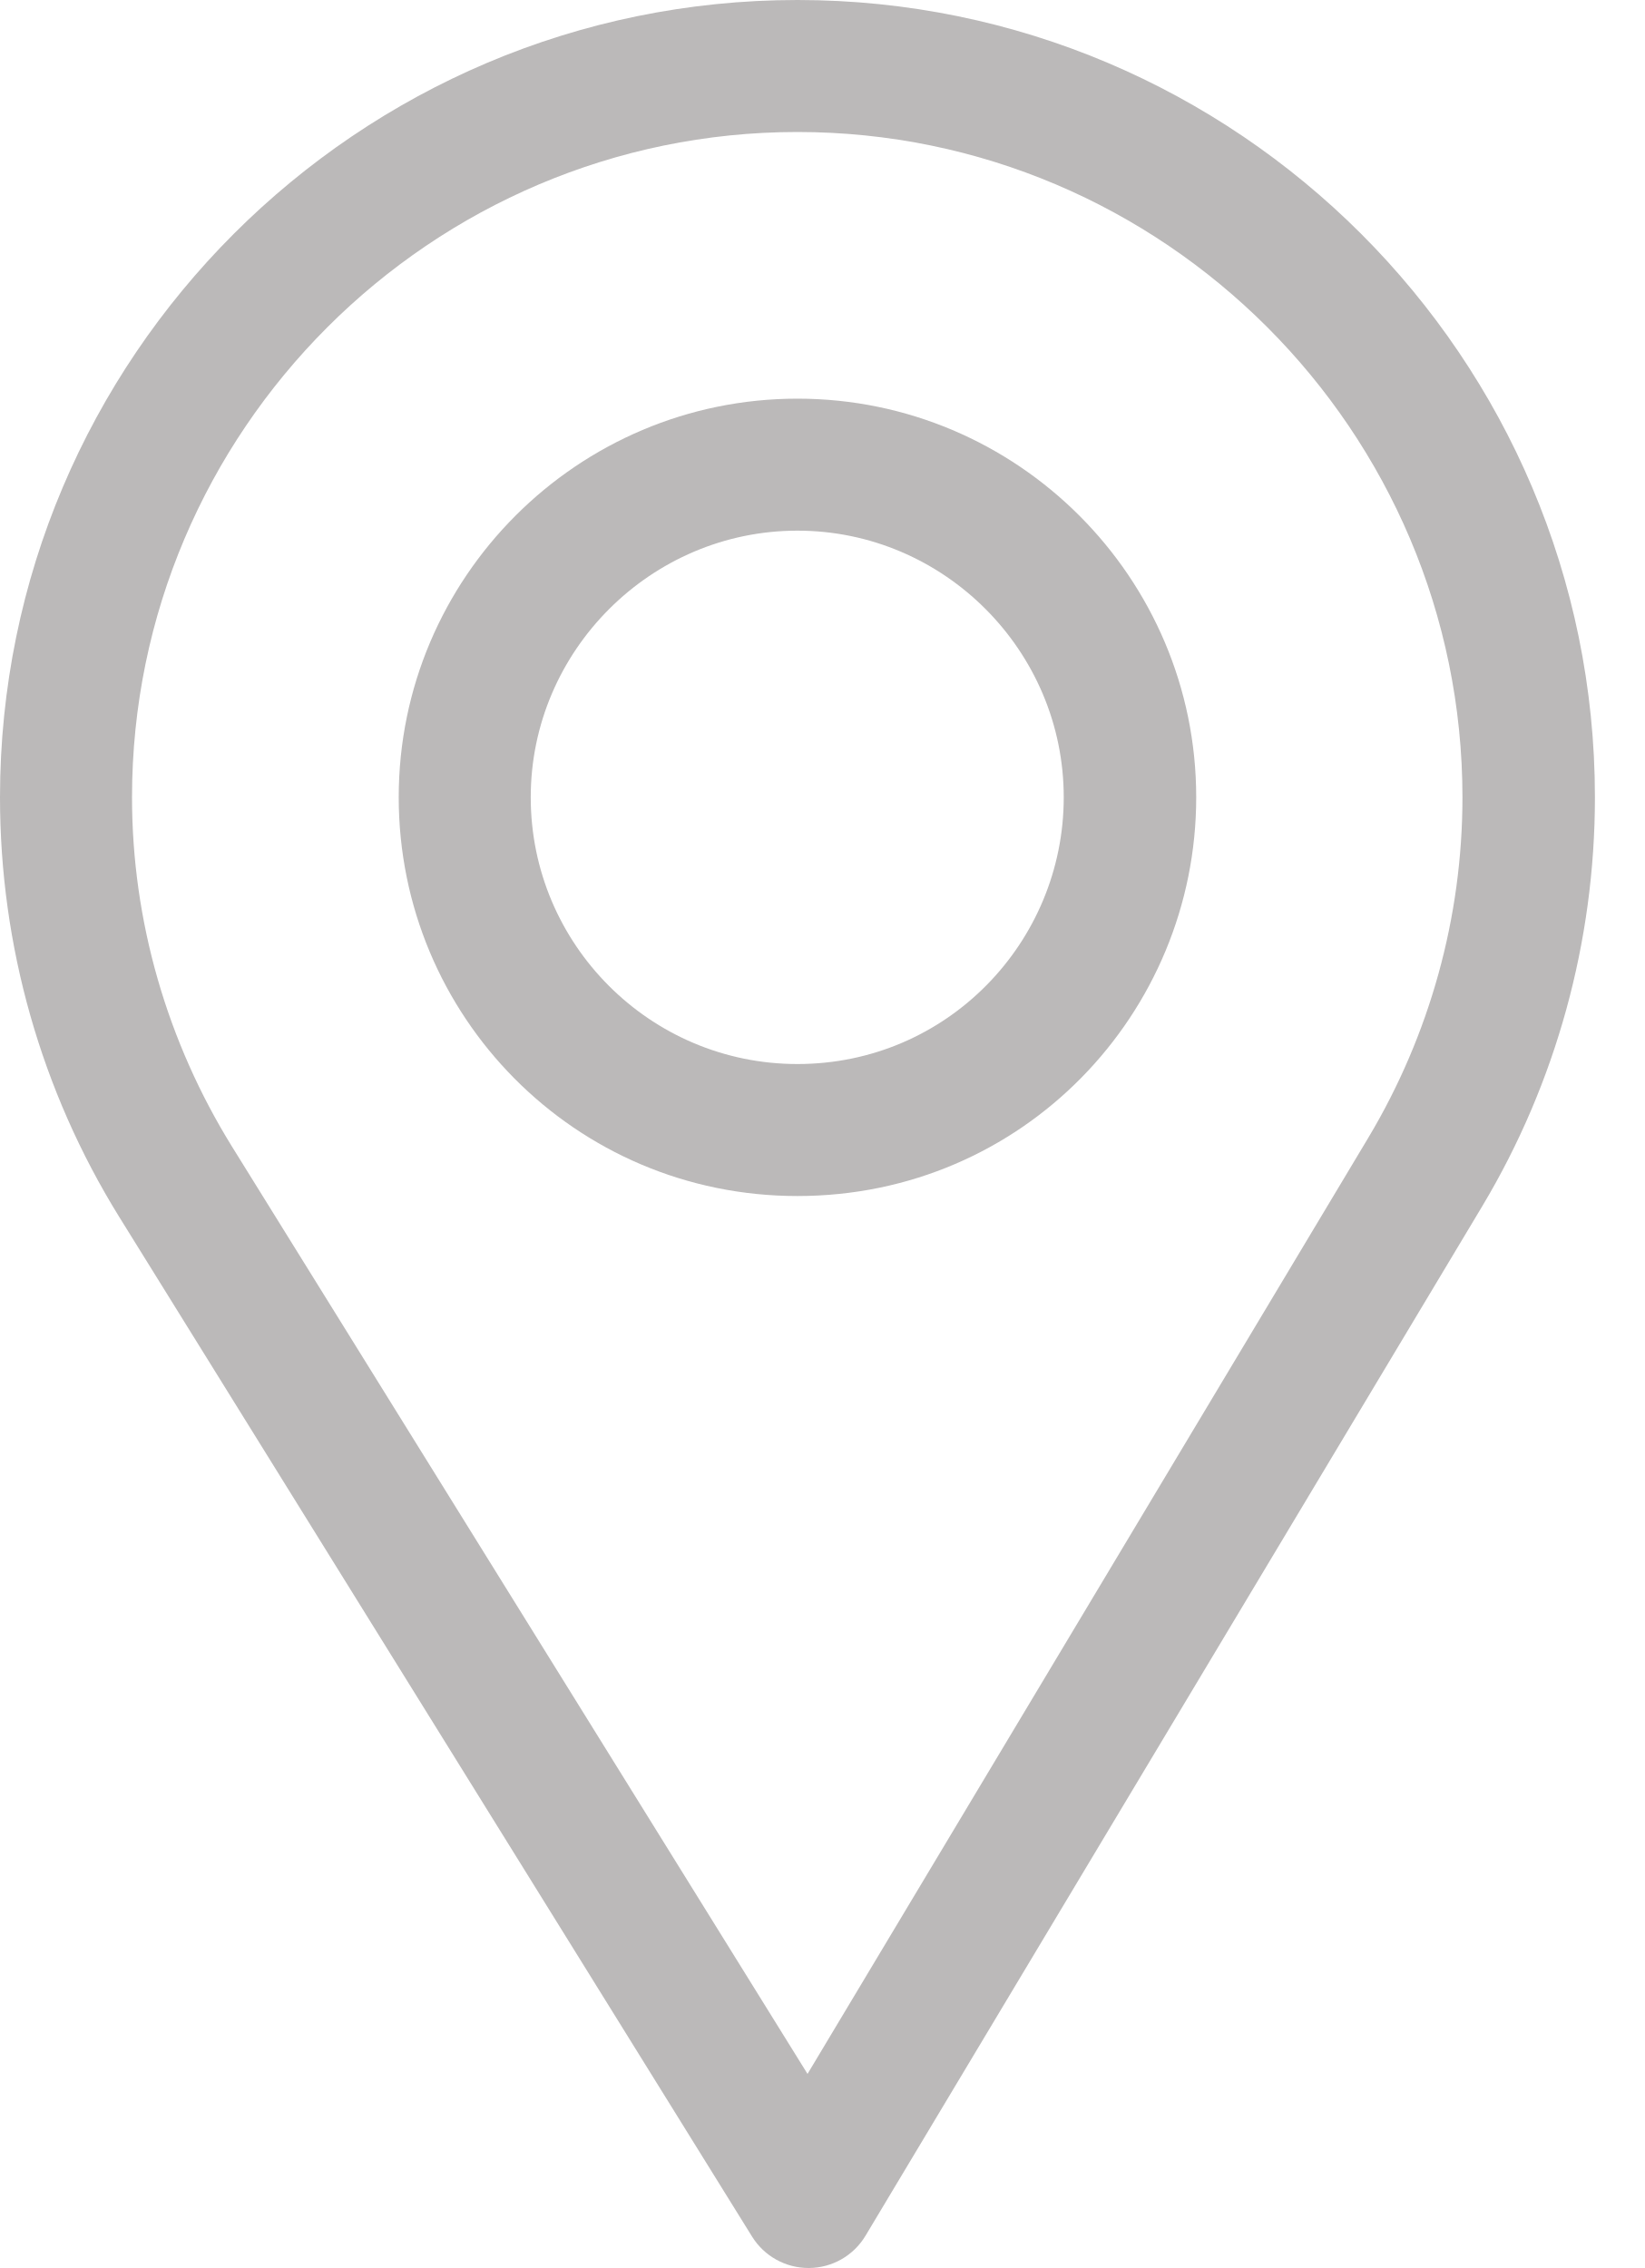
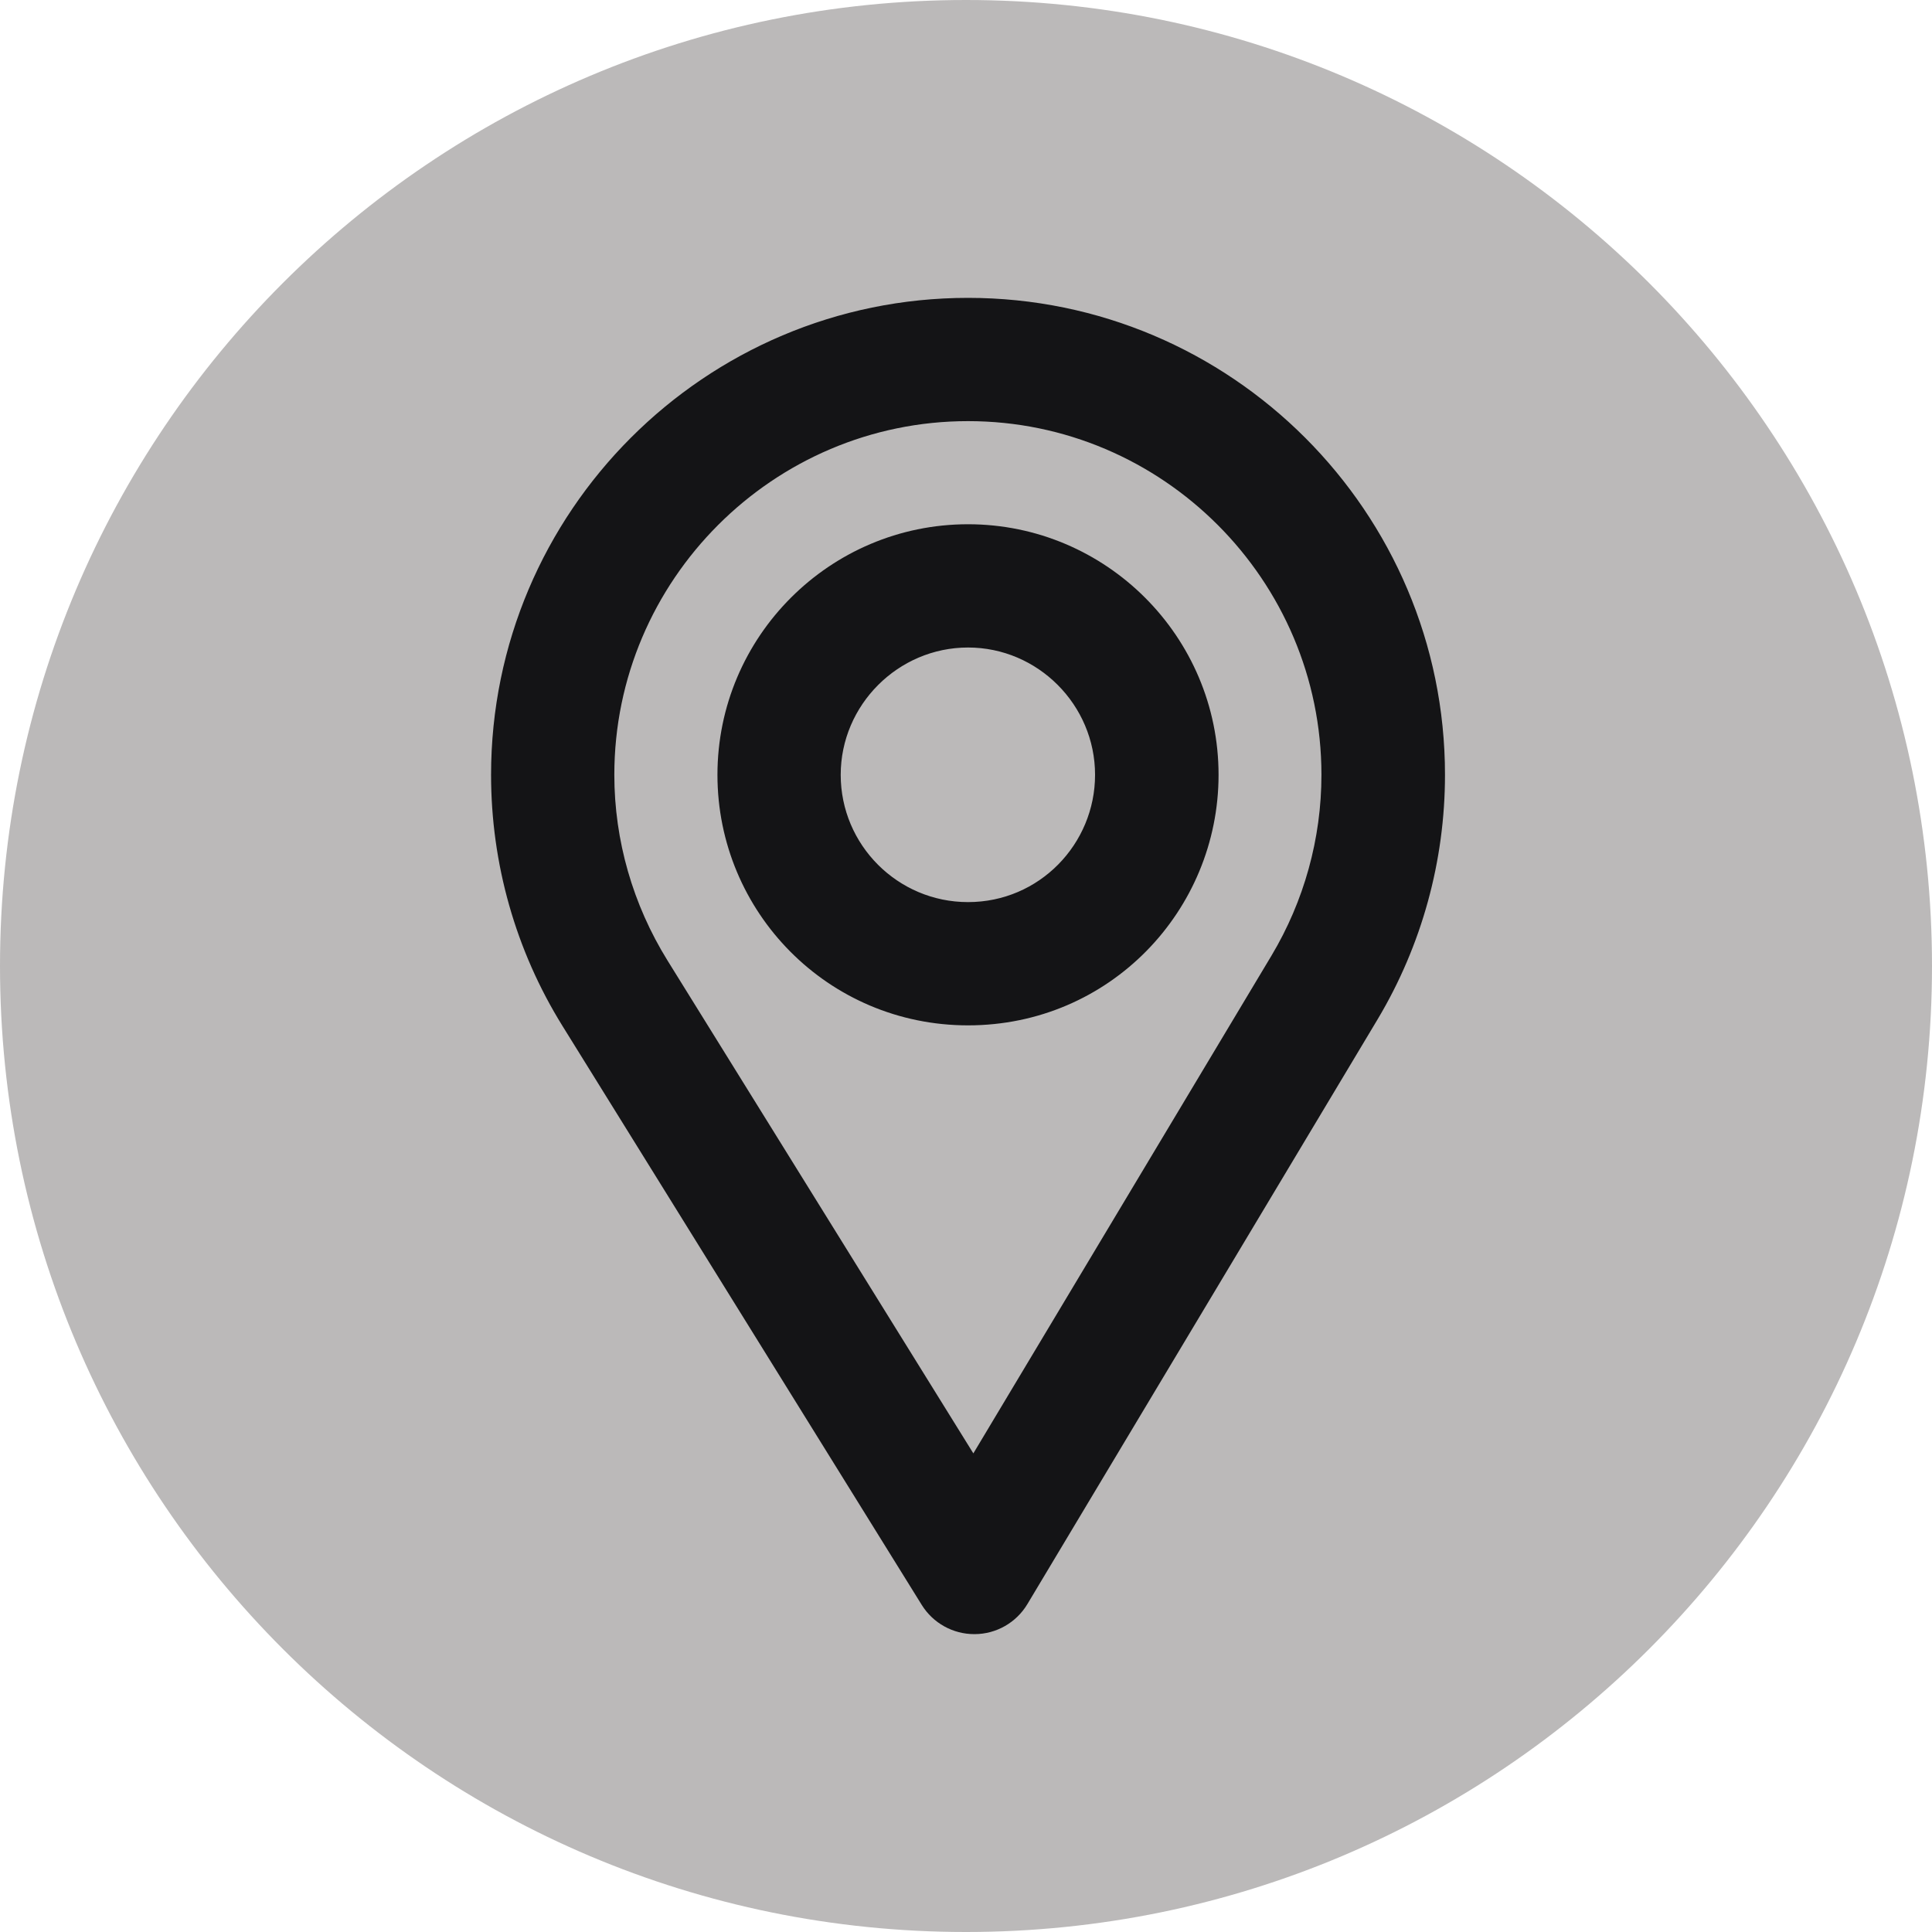
- <svg xmlns="http://www.w3.org/2000/svg" width="29" height="40" viewBox="0 0 29 40" fill="none">
-   <path d="M14.062 0C6.308 0 0 6.308 0 14.062C0 16.682 0.726 19.239 2.099 21.457L13.262 39.446C13.476 39.791 13.853 40 14.258 40C14.261 40 14.264 40 14.267 40C14.676 39.997 15.053 39.781 15.263 39.43L26.142 21.267C27.439 19.096 28.125 16.605 28.125 14.062C28.125 6.308 21.817 0 14.062 0ZM24.13 20.064L14.24 36.577L4.091 20.222C2.948 18.376 2.328 16.246 2.328 14.062C2.328 7.601 7.601 2.328 14.062 2.328C20.524 2.328 25.789 7.601 25.789 14.062C25.789 16.181 25.21 18.257 24.13 20.064Z" fill="#BBB9B9" />
-   <path d="M14.062 7.031C10.185 7.031 7.031 10.185 7.031 14.062C7.031 17.915 10.134 21.094 14.062 21.094C18.039 21.094 21.094 17.872 21.094 14.062C21.094 10.185 17.939 7.031 14.062 7.031ZM14.062 18.766C11.464 18.766 9.359 16.654 9.359 14.062C9.359 11.478 11.478 9.359 14.062 9.359C16.647 9.359 18.758 11.478 18.758 14.062C18.758 16.616 16.702 18.766 14.062 18.766Z" fill="#BBB9B9" />
+ <svg xmlns="http://www.w3.org/2000/svg" width="40" height="40" viewBox="0 0 40 40" fill="none">
+   <circle cx="20" cy="20" r="20" fill="#BBB9B9" />
+   <path d="M20.156 30.571L26.539 19.914L20.156 30.571ZM20.156 30.571L13.607 20.017C12.868 18.825 12.469 17.45 12.469 16.042C12.469 11.872 15.872 8.469 20.042 8.469C24.211 8.469 27.609 11.872 27.609 16.042C27.609 17.409 27.236 18.748 26.539 19.914L20.156 30.571ZM11.854 21.103L11.854 21.103L19.296 33.096C19.484 33.399 19.815 33.583 20.172 33.583H20.172H20.172H20.172H20.172H20.172H20.172H20.172H20.172H20.172H20.172H20.172H20.172H20.172H20.172H20.172H20.172H20.172H20.172H20.172H20.172H20.172H20.172H20.172H20.172H20.172H20.172H20.172H20.172H20.172H20.173H20.173H20.173H20.173H20.173H20.173H20.173H20.173H20.173H20.173H20.173H20.173H20.173H20.173H20.173H20.173H20.173H20.173H20.173H20.173H20.173H20.173H20.173H20.173H20.173H20.173H20.173H20.173H20.173H20.173H20.173H20.173H20.173H20.173H20.173H20.173H20.173H20.174H20.174H20.174H20.174H20.174H20.174H20.174H20.174H20.174H20.174H20.174H20.174H20.174H20.174H20.174H20.174H20.174H20.174H20.174H20.174H20.174H20.174H20.174H20.174H20.174H20.174H20.174H20.174H20.174H20.174H20.174H20.174H20.174H20.174H20.174H20.174H20.174H20.174H20.174H20.174H20.174H20.174H20.174H20.174H20.174H20.175H20.175H20.175H20.175H20.175H20.175H20.175H20.175H20.175H20.175H20.175H20.175H20.175H20.175H20.175H20.175H20.175H20.175H20.175H20.175H20.175H20.175H20.175H20.175H20.175H20.175H20.175H20.175H20.175H20.175H20.175H20.175H20.175H20.175H20.175H20.175H20.175H20.175H20.175H20.175H20.175H20.175H20.176H20.176H20.176H20.176H20.176H20.176H20.176H20.176H20.176H20.176H20.176H20.176H20.176H20.176H20.176H20.176H20.176H20.176H20.176H20.176H20.176H20.176H20.176H20.176H20.176H20.176H20.176H20.176H20.176H20.176H20.176H20.176H20.176H20.176H20.176H20.176H20.176H20.177H20.177H20.177H20.177H20.177H20.177H20.177H20.177H20.177H20.177H20.177H20.177H20.177H20.177H20.177H20.177H20.177H20.177H20.177H20.177H20.177H20.177H20.177H20.177H20.177H20.177H20.177H20.177H20.177H20.177H20.177H20.177H20.177H20.177H20.177H20.177H20.177H20.177H20.177H20.177H20.177H20.177H20.177H20.177H20.177H20.178H20.178H20.178H20.178H20.178H20.178H20.178H20.178H20.178H20.178H20.178H20.178H20.178H20.178H20.178H20.178H20.178H20.178H20.178H20.178L20.178 33.583L20.18 33.583C20.54 33.581 20.872 33.391 21.057 33.082L28.309 20.973L28.309 20.973C29.197 19.486 29.667 17.781 29.667 16.042C29.667 10.734 25.349 6.417 20.042 6.417C14.734 6.417 10.417 10.734 10.417 16.042C10.417 17.834 10.913 19.585 11.854 21.103Z" fill="#141416" stroke="#141416" stroke-width="0.5" />
+   <path d="M20.042 11.104C17.319 11.104 15.104 13.319 15.104 16.042C15.104 18.746 17.283 20.979 20.042 20.979C22.835 20.979 24.979 18.716 24.979 16.042C24.979 13.319 22.764 11.104 20.042 11.104ZM20.042 18.927C18.448 18.927 17.156 17.631 17.156 16.042C17.156 14.457 18.457 13.156 20.042 13.156C21.626 13.156 22.922 14.456 22.922 16.042C22.922 17.609 21.66 18.927 20.042 18.927Z" fill="#141416" stroke="#141416" stroke-width="0.5" />
</svg>
